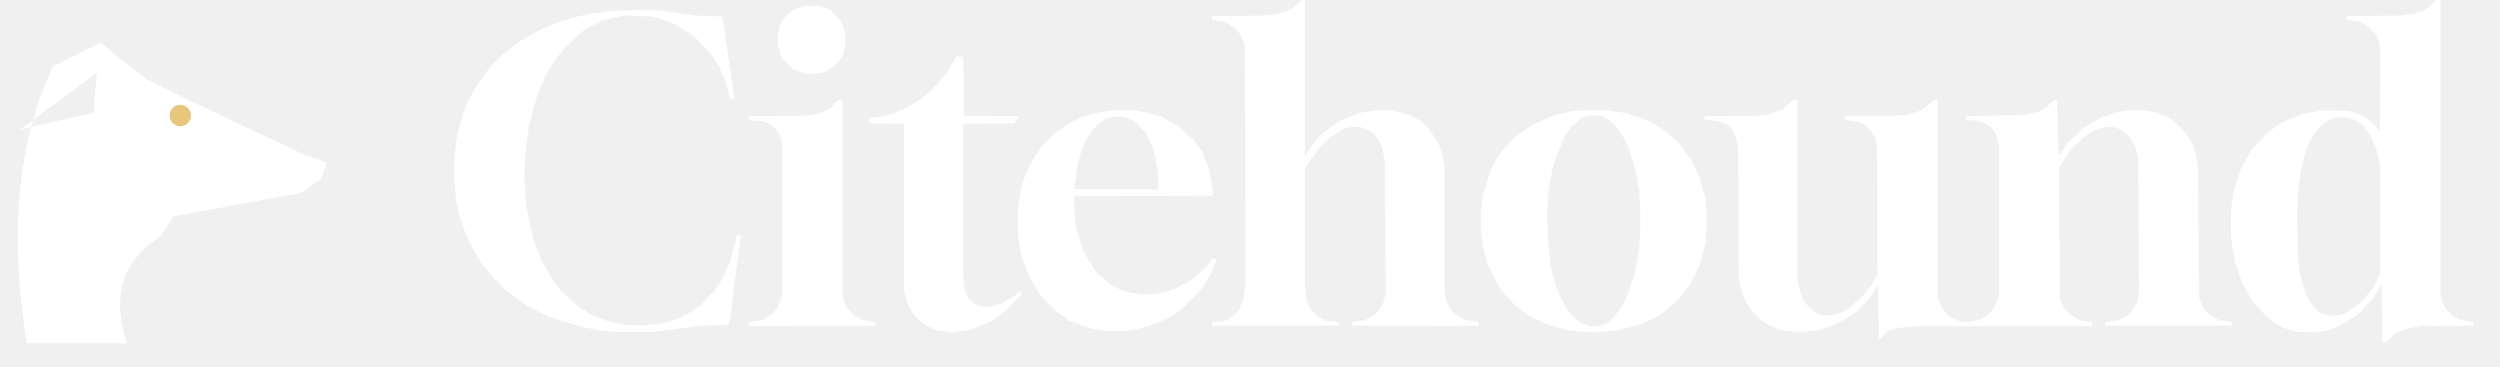
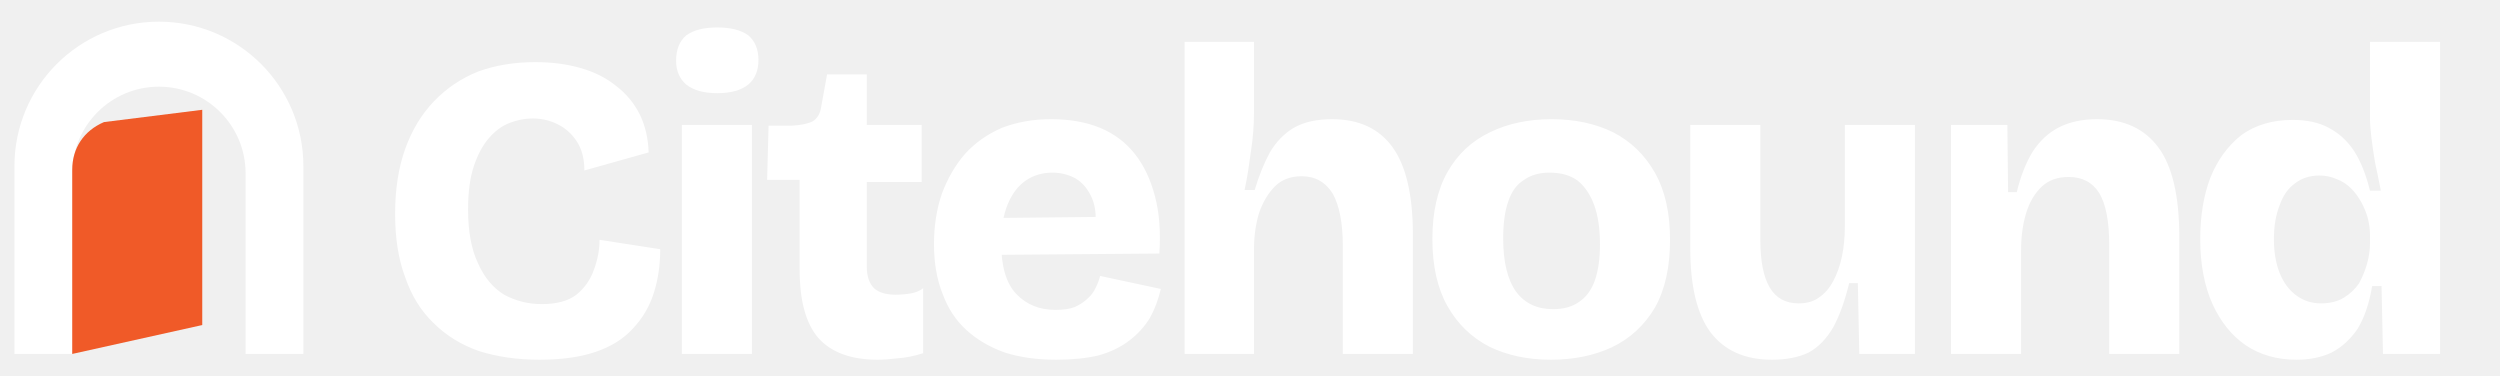
- <svg xmlns="http://www.w3.org/2000/svg" viewBox="0 -2.9 374.4 54.9" role="img" aria-label="Citehound">
-   <g transform="translate(-13 -8.5)">
-     <path fill="#FFFFFF" fill-rule="evenodd" d="M62 30 L58 28.5 L40 20 L35 17.5 L28 12 L21 15.5 Q13 32 17 57 L32 57 Q28.5 46.5 37 41 L39 38 L58 34.5 L61 32.5 Z M27.5 16.5 L16 25 L27 22.5 Z" />
-     <circle cx="40" cy="22.9" r="1.6" fill="#E7C77C" />
-   </g>
-   <path fill="#FFFFFF" fill-rule="evenodd" transform="translate(65.77 46) scale(0.62)" d="M208.1 -78.8L209.1 -78.8L209.1 -41.2L211.9 -45.2L214.5 -47.6L217.5 -49.6L222.3 -51.6L225.8 -52.2L230.3 -52.2L234.2 -51.2L235.8 -50.4L237.7 -49.1L239.1 -47.7L241.3 -44.3L242.3 -41.7L242.9 -38.2L242.9 -8L243.3 -6.3L244.1 -4.5L245.3 -3.1L247.8 -1.6L251 -1.1L251 -0.1L220.4 -0.2L220.5 -1.1L223.8 -1.6L226 -2.9L227.4 -4.5L228.1 -5.8L228.6 -7.8L228.4 -40.3L227.8 -43.2L226.6 -45.5L225 -47.2L222.5 -48.2L220.3 -48.2L218.8 -47.9L215.2 -45.7L212.3 -42.8L209.1 -38.2L209.1 -10.2L209.6 -6.3L210.4 -4.3L212.2 -2.4L214.2 -1.4L217.2 -1.1L217.3 -0.2L186.6 -0.2L186.7 -1.1L189 -1.2L190.7 -1.7L193.1 -3.8L194.3 -6.5L194.8 -10.3L194.6 -68L193.6 -70.5L191.8 -72.4L189.8 -73.6L186.7 -74.1L186.6 -75L199 -75.1L202 -75.4L204.5 -76.1L205.8 -76.7L207.2 -77.7ZM482.3 -78.8L483.2 -78.9L483.4 -78.7L483.4 -7.3L484.4 -4.7L486.2 -2.7L488.2 -1.6L491.3 -1.1L491.4 -0.2L479 -0.1L476.3 0.3L472.8 1.4L471.7 2.3L470.3 3.8L469.5 3.8L469.3 3.5L469.2 -10.2L466.9 -6.5L463.8 -3.2L460.8 -1.1L458.5 0.1L455.5 1.1L453.3 1.4L448.8 1.3L445.5 0.3L443.3 -0.9L441.2 -2.6L438.1 -6L435.6 -10.3L433.8 -15.5L432.8 -21.5L432.8 -28L433.4 -32.7L435.3 -38.3L437.8 -42.7L441.7 -46.9L445.3 -49.4L450.3 -51.4L454.8 -52.2L461.2 -52.1L463.5 -51.4L465.5 -50.4L467.9 -48.2L468.8 -46.9L468.9 -66.8L468.4 -69.3L467.6 -70.8L465.8 -72.6L464 -73.6L460.8 -74.1L460.8 -75L473.3 -75.1L477.2 -75.6L479.8 -76.6L480.8 -77.2ZM88.9 -77.5L92.2 -77.4L94.5 -76.4L96.9 -74L98.1 -71.2L98.1 -67.3L97.1 -64.8L96.1 -63.5L94.8 -62.4L93.3 -61.6L91.7 -61.1L88.2 -61.1L85.5 -62.1L82.9 -64.7L81.8 -67.8L81.8 -70.8L82.3 -72.7L83.1 -74.2L84.2 -75.4L85.5 -76.4L87.3 -77.2ZM48.1 -76.5L52.8 -76.4L62.2 -75.1L68.2 -74.9L68.6 -73.7L71.3 -55L70.3 -55L68.9 -60L67.6 -62.8L65.8 -65.7L62.3 -69.4L60.7 -70.7L56.8 -73.1L53.8 -74.2L51 -74.9L44.5 -75.1L40 -74.1L36.7 -72.6L34.3 -71.1L29.8 -66.8L26.4 -62L23.8 -56.2L21.8 -49.2L20.8 -41.8L20.6 -35.5L21.1 -28.7L22.8 -21L24.8 -15.8L27.6 -11L29.4 -8.7L33.5 -4.9L36.7 -2.9L40.8 -1.2L45.2 -0.4L49 -0.2L52.8 -0.6L57.2 -1.7L60.7 -3.4L63.2 -5.2L66.1 -8.2L68.1 -11L70.1 -15.2L71.4 -19.7L71.8 -22L72.8 -22.1L70.3 -2.2L69.8 -0.4L63.2 -0.2L51.7 1.3L42.7 1.3L38 0.8L33.7 -0.1L26.5 -2.4L21.8 -4.7L19 -6.6L16 -8.9L12.6 -12.3L10.6 -14.8L7.8 -19.3L6.3 -22.7L4.9 -26.7L4.1 -30.7L3.6 -35.5L3.6 -40L4.3 -45.8L5.3 -50L6.6 -53.7L8.8 -57.8L11.8 -62L14.8 -65.2L19 -68.6L23.5 -71.2L27.2 -72.9L32.2 -74.6L36.7 -75.6L41.5 -76.2ZM124.9 -65.2L126.6 -65.2L126.7 -50.9L139.9 -50.8L139 -49.1L126.6 -49L126.6 -12.2L126.9 -9.2L127.9 -6.8L129.2 -5.6L130.7 -4.9L131.8 -4.7L133.5 -4.9L136 -5.7L138.7 -7.2L140.5 -8.7L140.6 -7.7L137 -3.9L133.2 -1.2L128.3 0.8L124 1.4L120.3 0.9L117.3 -0.4L115.1 -2.3L113.1 -5.5L112.3 -8.8L112.3 -49L103.8 -49.1L103.8 -50.3L106.8 -50.7L110 -51.6L114 -53.4L115.8 -54.6L118.2 -56.4L120.6 -58.8L122.6 -61.3ZM96.4 -54.7L97.2 -54.7L97.4 -54.5L97.4 -7.3L98.4 -4.7L100.2 -2.7L102.2 -1.6L105.3 -1.1L105.4 -0.2L74.8 -0.1L74.8 -1.1L78.2 -1.6L80.5 -3.1L81.6 -4.3L82.8 -7.2L82.9 -43L82.6 -45.3L82.1 -46.7L80.3 -48.7L78.2 -49.6L74.8 -49.9L74.8 -50.8L87.7 -50.9L90.3 -51.2L92.3 -51.7L94.3 -52.7ZM327.1 -54.7L327.8 -54.7L328.1 -54.5L328.1 -11.3L328.8 -8.2L329.6 -6.3L330.3 -5.3L332.3 -3.4L334.2 -2.7L336.3 -2.7L338.2 -3.2L340.2 -4.2L343.8 -7.3L345.8 -9.8L347.4 -12.5L347.3 -44.2L346.4 -46.5L344.7 -48.6L343 -49.4L339.5 -49.9L339.5 -50.9L352.2 -50.9L354.8 -51.2L357.7 -52.1L359.3 -53.1L361 -54.7L361.9 -54.7L361.9 -7.3L362.9 -4.7L363.9 -3.3L365.2 -2.2L367.5 -1.2L369.5 -1.1L372 -1.6L374 -2.7L375.6 -4.5L376.8 -7.7L376.8 -43.8L376.1 -46.3L374.7 -48.4L372.2 -49.6L368.8 -49.9L368.8 -50.8L383 -51.1L386.3 -51.9L388.2 -52.9L390 -54.7L390.8 -54.7L391.2 -41.1L393.3 -44.3L397.5 -48.2L401.7 -50.6L405.8 -51.9L408 -52.2L412.2 -52.2L414.8 -51.7L417.3 -50.7L418.7 -49.9L421.4 -47.3L423.1 -44.8L423.8 -43.3L424.4 -41.3L424.9 -38.3L425.1 -7L426.1 -4.5L427.3 -3.1L429.8 -1.6L433 -1.1L433.1 -0.2L402.4 -0.2L402.5 -1.1L405.3 -1.4L407.2 -2.2L408 -2.9L409.4 -4.5L410.1 -5.8L410.6 -8L410.4 -40.7L409.6 -43.7L408.4 -45.7L406.3 -47.6L404.3 -48.2L402.7 -48.2L400.2 -47.6L397.2 -45.7L393.9 -42.5L391.3 -38.5L391.4 -7L392.4 -4.5L393.8 -2.9L396.2 -1.6L399.3 -1.1L399.3 -0.1L357 -0.1L351.8 0.4L350 1.1L348.2 2.8L347.8 2.8L347.5 -9.9L345.4 -6.7L342.5 -3.7L339.3 -1.6L335.8 0.1L333 0.9L328.5 1.4L324.3 0.9L321 -0.4L318.8 -1.9L316.9 -4L315.9 -5.5L314.8 -8L313.9 -11.2L313.8 -42.5L313.4 -45.2L312.4 -47.5L311.2 -48.7L309 -49.6L305.7 -49.9L305.6 -50.8L318.3 -50.9L321 -51.2L324.5 -52.4ZM162.4 -52.2L167.8 -52.2L171 -51.7L174.7 -50.6L178.8 -48.2L182.4 -44.8L184.3 -42.2L185.9 -38.3L186.9 -33L186.8 -31.6L153.4 -31.5L153.4 -27.5L153.9 -23.7L155.6 -18.3L156.8 -16L158.9 -13L162 -10.2L164.5 -8.9L167.2 -8.1L170.2 -7.7L173.2 -7.9L175.7 -8.4L177.7 -9.1L181.7 -11.2L185.6 -14.8L186.7 -16.4L187.3 -16.4L187.8 -16L186.3 -12.5L184.4 -9.5L183.1 -7.8L178.7 -3.7L176.3 -2.2L172.8 -0.6L169 0.6L166 1.1L160.8 1.1L157 0.4L152.3 -1.4L148.5 -4.1L145.3 -7.5L142.6 -11.8L140.9 -16.2L140.1 -19.8L139.8 -22.7L139.8 -28.7L140.6 -33.7L141.8 -37.2L143.3 -40.2L145.4 -43.3L149 -46.9L152.2 -49.1L155.3 -50.6L157.8 -51.4ZM275.9 -52.2L282 -52.2L286.5 -51.6L291.2 -50.1L295.7 -47.6L299.1 -44.7L302.4 -40.3L304.4 -36.2L305.8 -31.2L306.1 -28.3L306.1 -22.5L305.8 -19.7L304.6 -15.2L302.3 -10.3L299.9 -7.2L297 -4.4L294.7 -2.7L290.3 -0.6L284.8 0.9L279 1.4L272.8 0.9L267.8 -0.4L263.3 -2.6L260.3 -4.7L257.6 -7.5L255.9 -9.7L253.3 -15L252.1 -19.3L251.6 -23.3L251.6 -27.7L252.1 -31.8L253.8 -37.3L255.1 -40L256.8 -42.5L260.2 -46.1L264 -48.7L269.5 -51.1L273.2 -51.9ZM277.9 -51L279.7 -51.1L281.3 -50.6L282.5 -49.9L284.4 -48.2L286.4 -45.2L287.4 -43L288.9 -38L289.8 -33.2L290.1 -29.3L290.1 -22.2L289.8 -18.5L288.8 -12.8L287.4 -8.5L286.1 -5.5L283.6 -2L282.2 -0.9L280.2 -0.1L277.7 -0.1L275.7 -0.9L273.6 -2.7L272.1 -4.7L270.8 -7.2L269.4 -10.8L268.4 -15.2L267.8 -20.7L267.6 -26.5L267.9 -32.2L268.9 -38L269.8 -41L271.8 -45.7L273.4 -48.2L276 -50.4ZM162.8 -50.7L165 -50.7L166.8 -50.2L168.5 -49.2L170.8 -46.7L172.3 -43.5L173.1 -40.5L173.6 -37.2L173.7 -33.1L153.4 -33.2L154.3 -39.7L155.3 -43L156.3 -45.2L157.8 -47.5L159.5 -49.2L161.2 -50.2ZM458.8 -50.5L461.3 -50.4L463.3 -49.6L464.7 -48.6L466.4 -46.3L468.1 -42.5L468.9 -38L468.9 -13L467.3 -9.5L464 -5.6L460.5 -3.2L459 -2.7L456.7 -2.6L454.5 -3.2L452.8 -4.7L451.4 -6.7L450.3 -9.7L449.4 -13.3L448.9 -17.5L448.8 -28.7L449.1 -33.5L449.8 -38L450.8 -42L451.6 -44.2L453.1 -46.8L455.2 -49.1L456.8 -50.1Z" />
+ <svg xmlns="http://www.w3.org/2000/svg" viewBox="17 9 346.1 52" role="img" aria-label="Citehound">
+   <path fill="#FFFFFF" fill-rule="evenodd" d="M19 58V32a20 20 0 0 1 40 0v26ZM27 58V33a12 12 0 0 1 24 0v25Z" />
+   <path fill="#F05A28" d="M27 58V32.5c0-3 1.6-5.4 4.4-6.6L45 24.2V54Z" />
+   <path fill="#FFFFFF" d="M91.7 58.8Q87.1 58.8 83.3 57.6Q79.6 56.3 77 53.7Q74.4 51.2 73.1 47.4Q71.7 43.7 71.7 38.6Q71.7 33.5 73.1 29.6Q74.5 25.7 77.1 23Q79.7 20.3 83.2 18.9Q86.8 17.6 91.1 17.6Q94.5 17.6 97.3 18.4Q100.2 19.2 102.3 20.9Q104.4 22.5 105.6 24.9Q106.7 27.2 106.8 30.1L97.9 32.6Q97.9 30.1 96.8 28.5Q95.8 27 94.2 26.2Q92.6 25.4 90.7 25.4Q89.2 25.4 87.6 26Q86 26.6 84.7 28.1Q83.4 29.6 82.6 32Q81.8 34.4 81.8 38Q81.8 42.6 83.2 45.5Q84.5 48.4 86.8 49.8Q89.2 51.1 92 51.1Q95.1 51.1 96.8 49.8Q98.5 48.4 99.2 46.4Q100 44.3 100 42.2L108.4 43.5Q108.4 46.8 107.5 49.6Q106.6 52.4 104.6 54.5Q102.7 56.6 99.5 57.7Q96.3 58.8 91.7 58.8Z M111.4 58V26.3H121.1V58ZM116.3 21.9Q113.5 21.9 112 20.7Q110.6 19.5 110.6 17.4Q110.6 15.1 112 13.9Q113.5 12.8 116.3 12.8Q119.1 12.8 120.6 13.9Q122 15.1 122 17.3Q122 19.5 120.6 20.7Q119.1 21.9 116.3 21.9Z M138.5 58.8Q133 58.8 130.3 55.8Q127.7 52.8 127.7 46.3V33.9H123.2L123.4 26.4H126.6Q128.5 26.3 129.5 25.8Q130.5 25.2 130.7 23.7L131.5 19.3H137V26.3H144.6V34.2H137V45.9Q137 47.9 138 48.9Q139 49.8 141 49.8Q142.1 49.8 143.2 49.6Q144.2 49.4 144.8 48.9V57.9Q142.9 58.5 141.3 58.6Q139.7 58.8 138.5 58.8Z M163.2 58.8Q159.2 58.8 156.1 57.8Q153 56.7 150.8 54.7Q148.6 52.7 147.5 49.7Q146.3 46.7 146.3 42.8Q146.3 39 147.4 35.8Q148.6 32.6 150.6 30.3Q152.7 28 155.7 26.7Q158.8 25.5 162.5 25.5Q166.4 25.5 169.3 26.7Q172.2 27.9 174.1 30.3Q176 32.7 176.9 36.2Q177.8 39.6 177.5 44.1L152.7 44.3V39.2L172 39L168.5 41.4Q169 38.4 168.2 36.5Q167.4 34.6 165.9 33.7Q164.4 32.9 162.7 32.9Q160.6 32.9 159 34Q157.4 35.1 156.5 37.3Q155.6 39.5 155.6 42.6Q155.6 47.5 157.7 49.7Q159.8 51.9 163.1 51.9Q164.8 51.9 165.8 51.5Q166.9 51 167.6 50.3Q168.3 49.7 168.7 48.8Q169.1 48 169.3 47.2L177.7 49Q177.2 51.2 176.2 53Q175.1 54.8 173.4 56.1Q171.6 57.5 169.1 58.2Q166.6 58.8 163.2 58.8Z M181 58V37.8V14.8H190.6V24.7Q190.6 25.9 190.5 27.2Q190.4 28.5 190.2 29.8Q190 31.2 189.8 32.6Q189.6 33.9 189.3 35.3H190.7Q191.6 32.3 192.8 30.1Q194.1 27.9 196.1 26.7Q198.2 25.5 201.4 25.5Q207 25.5 209.8 29.4Q212.6 33.3 212.6 41.5V58H202.9V43.1Q202.9 38.3 201.5 35.8Q200 33.4 197.2 33.4Q194.9 33.4 193.5 34.8Q192.1 36.2 191.3 38.5Q190.6 40.8 190.6 43.6V58Z M231.7 58.8Q226.9 58.8 223.2 57Q219.5 55.1 217.4 51.4Q215.3 47.7 215.3 42.1Q215.3 36.5 217.4 32.8Q219.5 29.1 223.3 27.3Q227 25.5 231.8 25.5Q236.6 25.5 240.3 27.3Q244 29.2 246.1 32.9Q248.2 36.6 248.2 42.2Q248.2 47.9 246.1 51.6Q243.9 55.3 240.1 57.1Q236.4 58.8 231.7 58.8ZM232 51.8Q234.2 51.8 235.6 50.8Q237.1 49.8 237.8 47.8Q238.5 45.8 238.5 42.8Q238.5 39.6 237.7 37.4Q236.9 35.2 235.4 34Q233.9 32.9 231.5 32.9Q229.4 32.9 228 33.9Q226.5 34.8 225.8 36.9Q225.1 38.9 225.1 42Q225.1 46.9 226.9 49.4Q228.7 51.8 232 51.8Z M262.3 58.8Q256.7 58.8 253.8 55Q251 51.2 251 43.4V26.3H260.7V42.2Q260.7 46.6 262 48.8Q263.3 51 266 51Q267.7 51 268.8 50.2Q270 49.4 270.8 47.9Q271.6 46.4 272 44.5Q272.4 42.6 272.4 40.3V26.3H282.1V45.2V58H274.4L274.2 48.2H273Q272.1 51.9 270.8 54.3Q269.4 56.7 267.4 57.8Q265.3 58.8 262.3 58.8Z M287.1 58V38.9V26.3H294.9L295 35.6H296.2Q297 32.3 298.4 30Q299.9 27.7 302.1 26.6Q304.3 25.5 307.3 25.5Q312.9 25.5 315.8 29.4Q318.7 33.3 318.7 41.8V58H309V42.9Q309 38 307.6 35.7Q306.2 33.5 303.4 33.5Q301.1 33.5 299.7 34.8Q298.2 36.2 297.5 38.5Q296.8 40.8 296.8 43.6V58Z M334.9 58.8Q330.9 58.8 327.9 56.8Q325 54.8 323.3 51.1Q321.6 47.3 321.6 42.1Q321.6 37.3 323 33.6Q324.5 29.9 327.3 27.7Q330.2 25.6 334.4 25.6Q337.4 25.6 339.4 26.7Q341.5 27.8 342.9 29.9Q344.3 32.1 345.1 35.4H346.6Q346.2 33.3 345.8 31.5Q345.5 29.7 345.3 28.1Q345.1 26.5 345.1 25.3V14.8H354.8V42.5V58H346.9L346.7 48.6H345.4Q344.8 52.2 343.4 54.5Q341.9 56.7 339.8 57.8Q337.7 58.8 334.9 58.8ZM338.3 51Q340.2 51 341.5 50.2Q342.8 49.4 343.6 48.2Q344.3 46.9 344.7 45.5Q345.1 44 345.1 42.8V41.5Q345.1 40.4 344.8 39.2Q344.5 38.1 343.9 37Q343.3 35.9 342.5 35.1Q341.6 34.2 340.5 33.8Q339.4 33.3 338.1 33.3Q336.1 33.3 334.7 34.4Q333.3 35.4 332.6 37.4Q331.8 39.4 331.8 42.1Q331.8 44.8 332.6 46.8Q333.4 48.8 334.9 49.9Q336.4 51 338.3 51Z" />
</svg>
